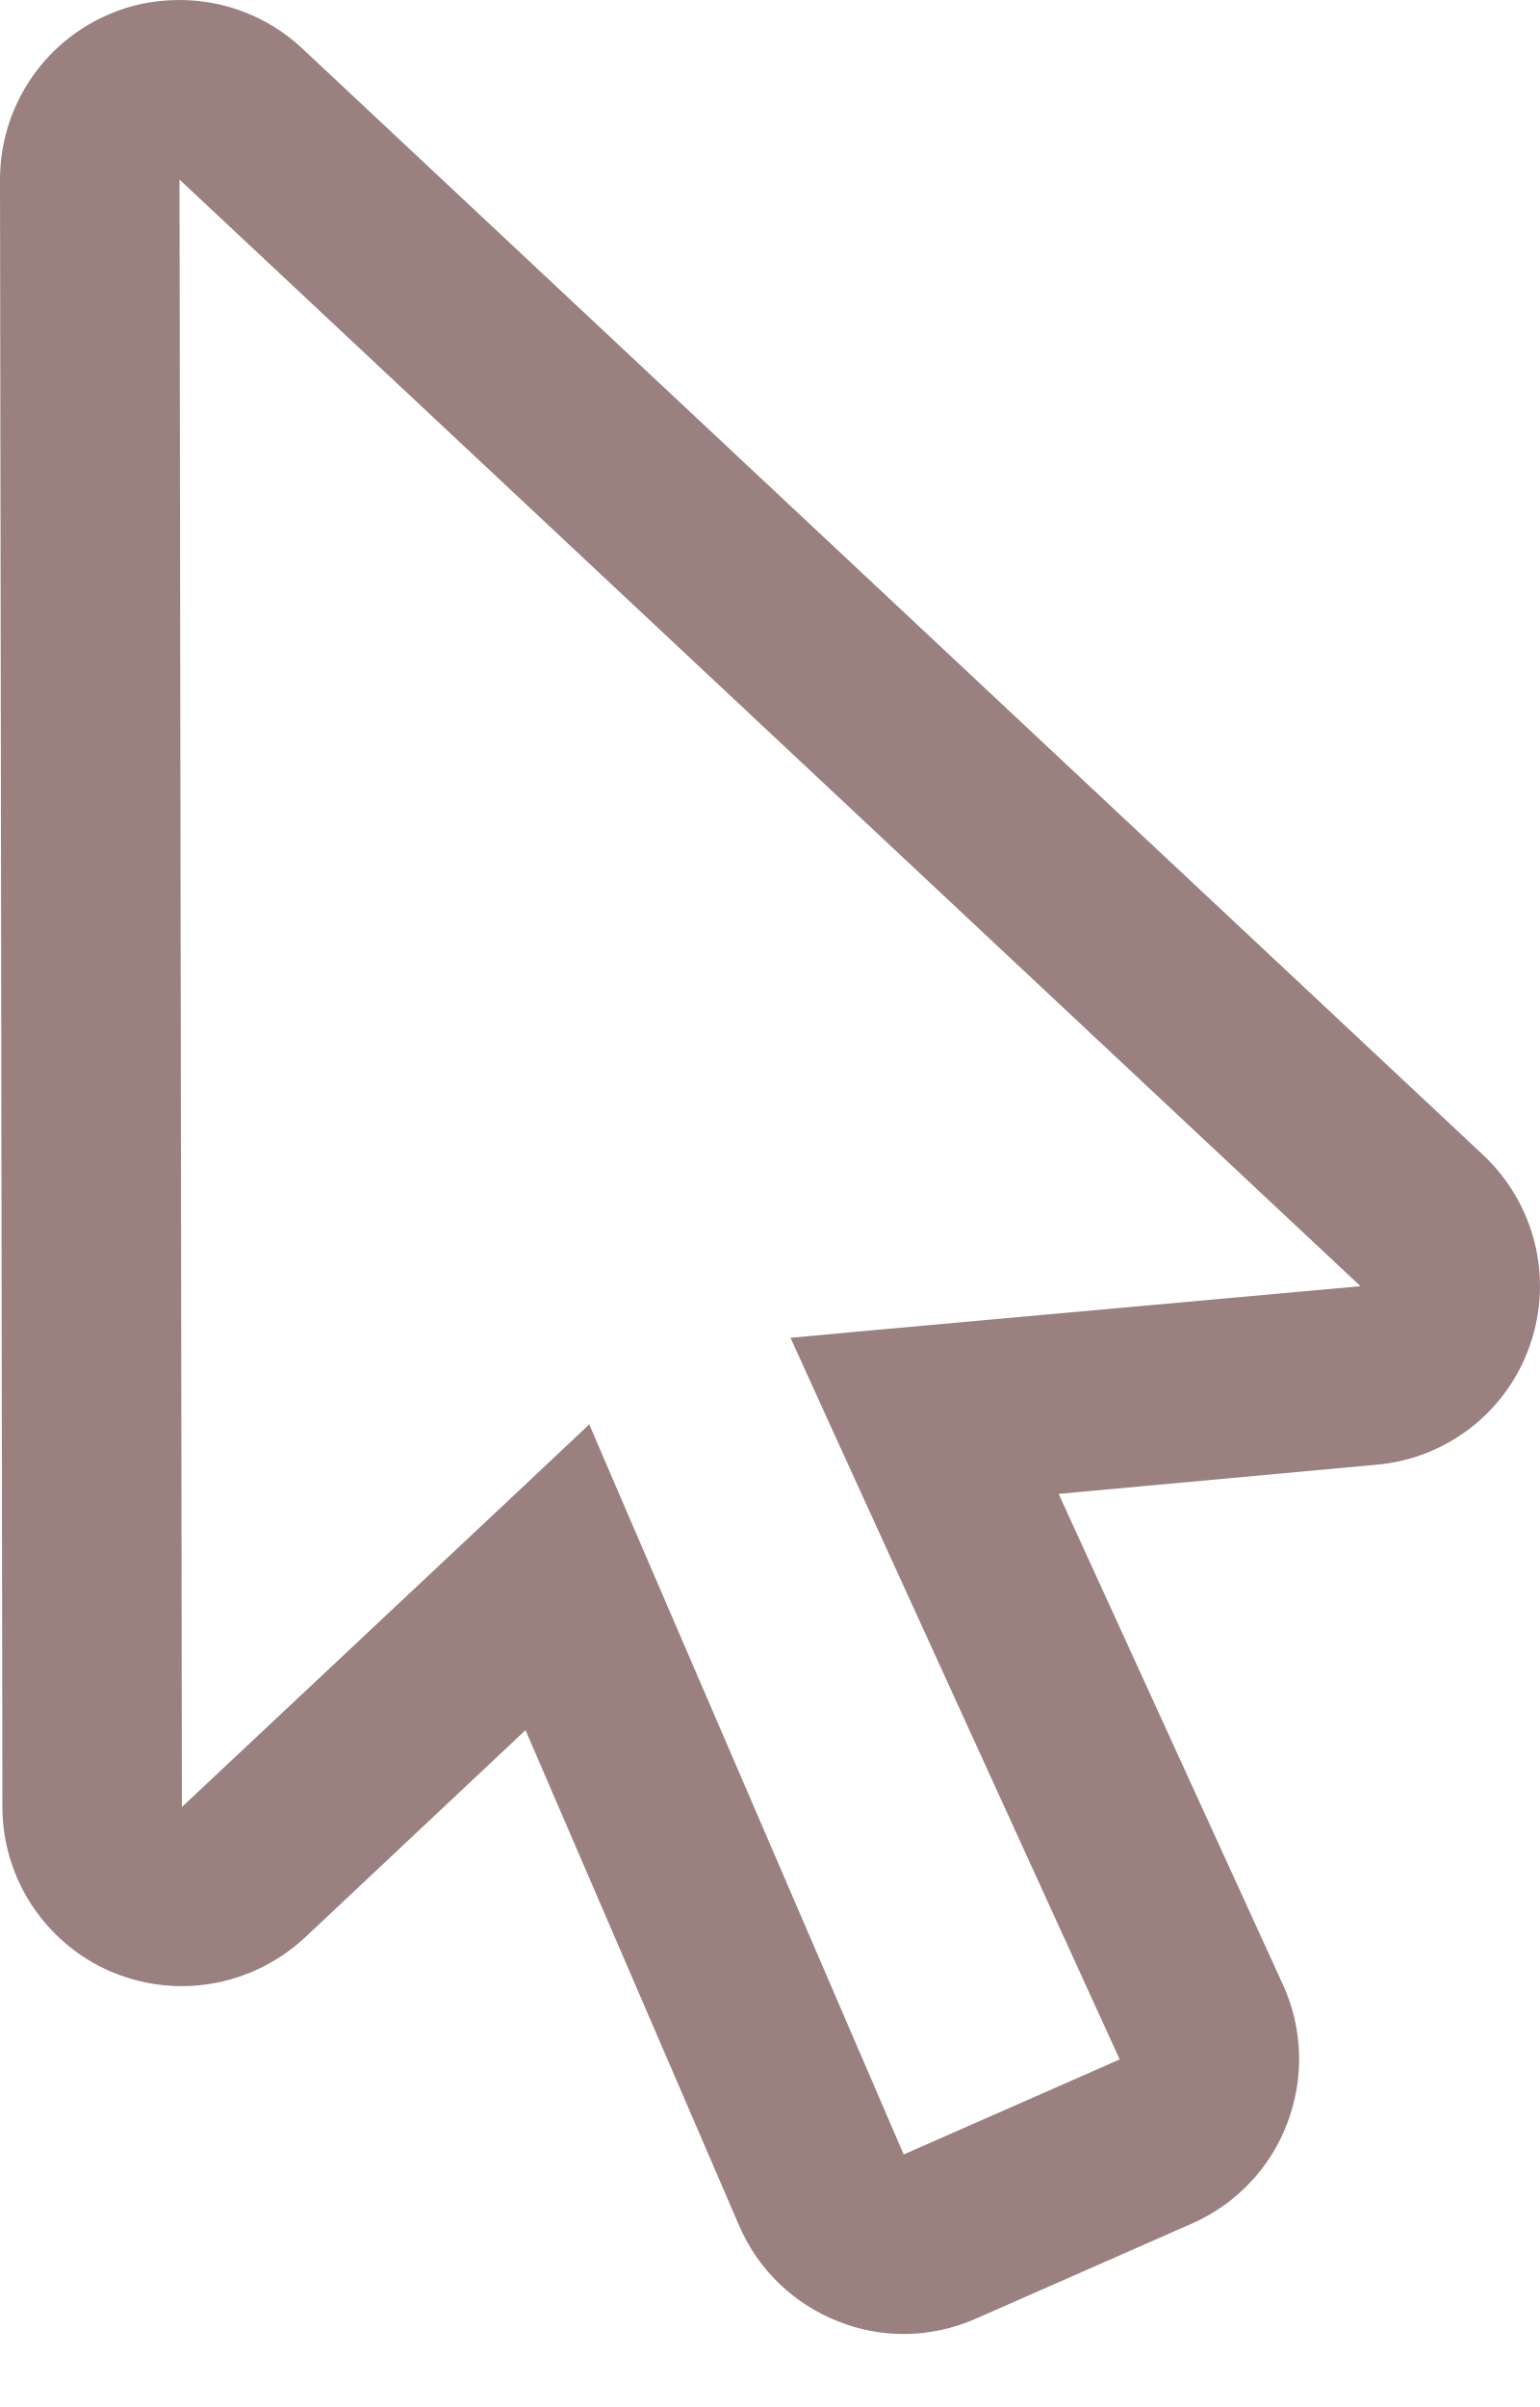
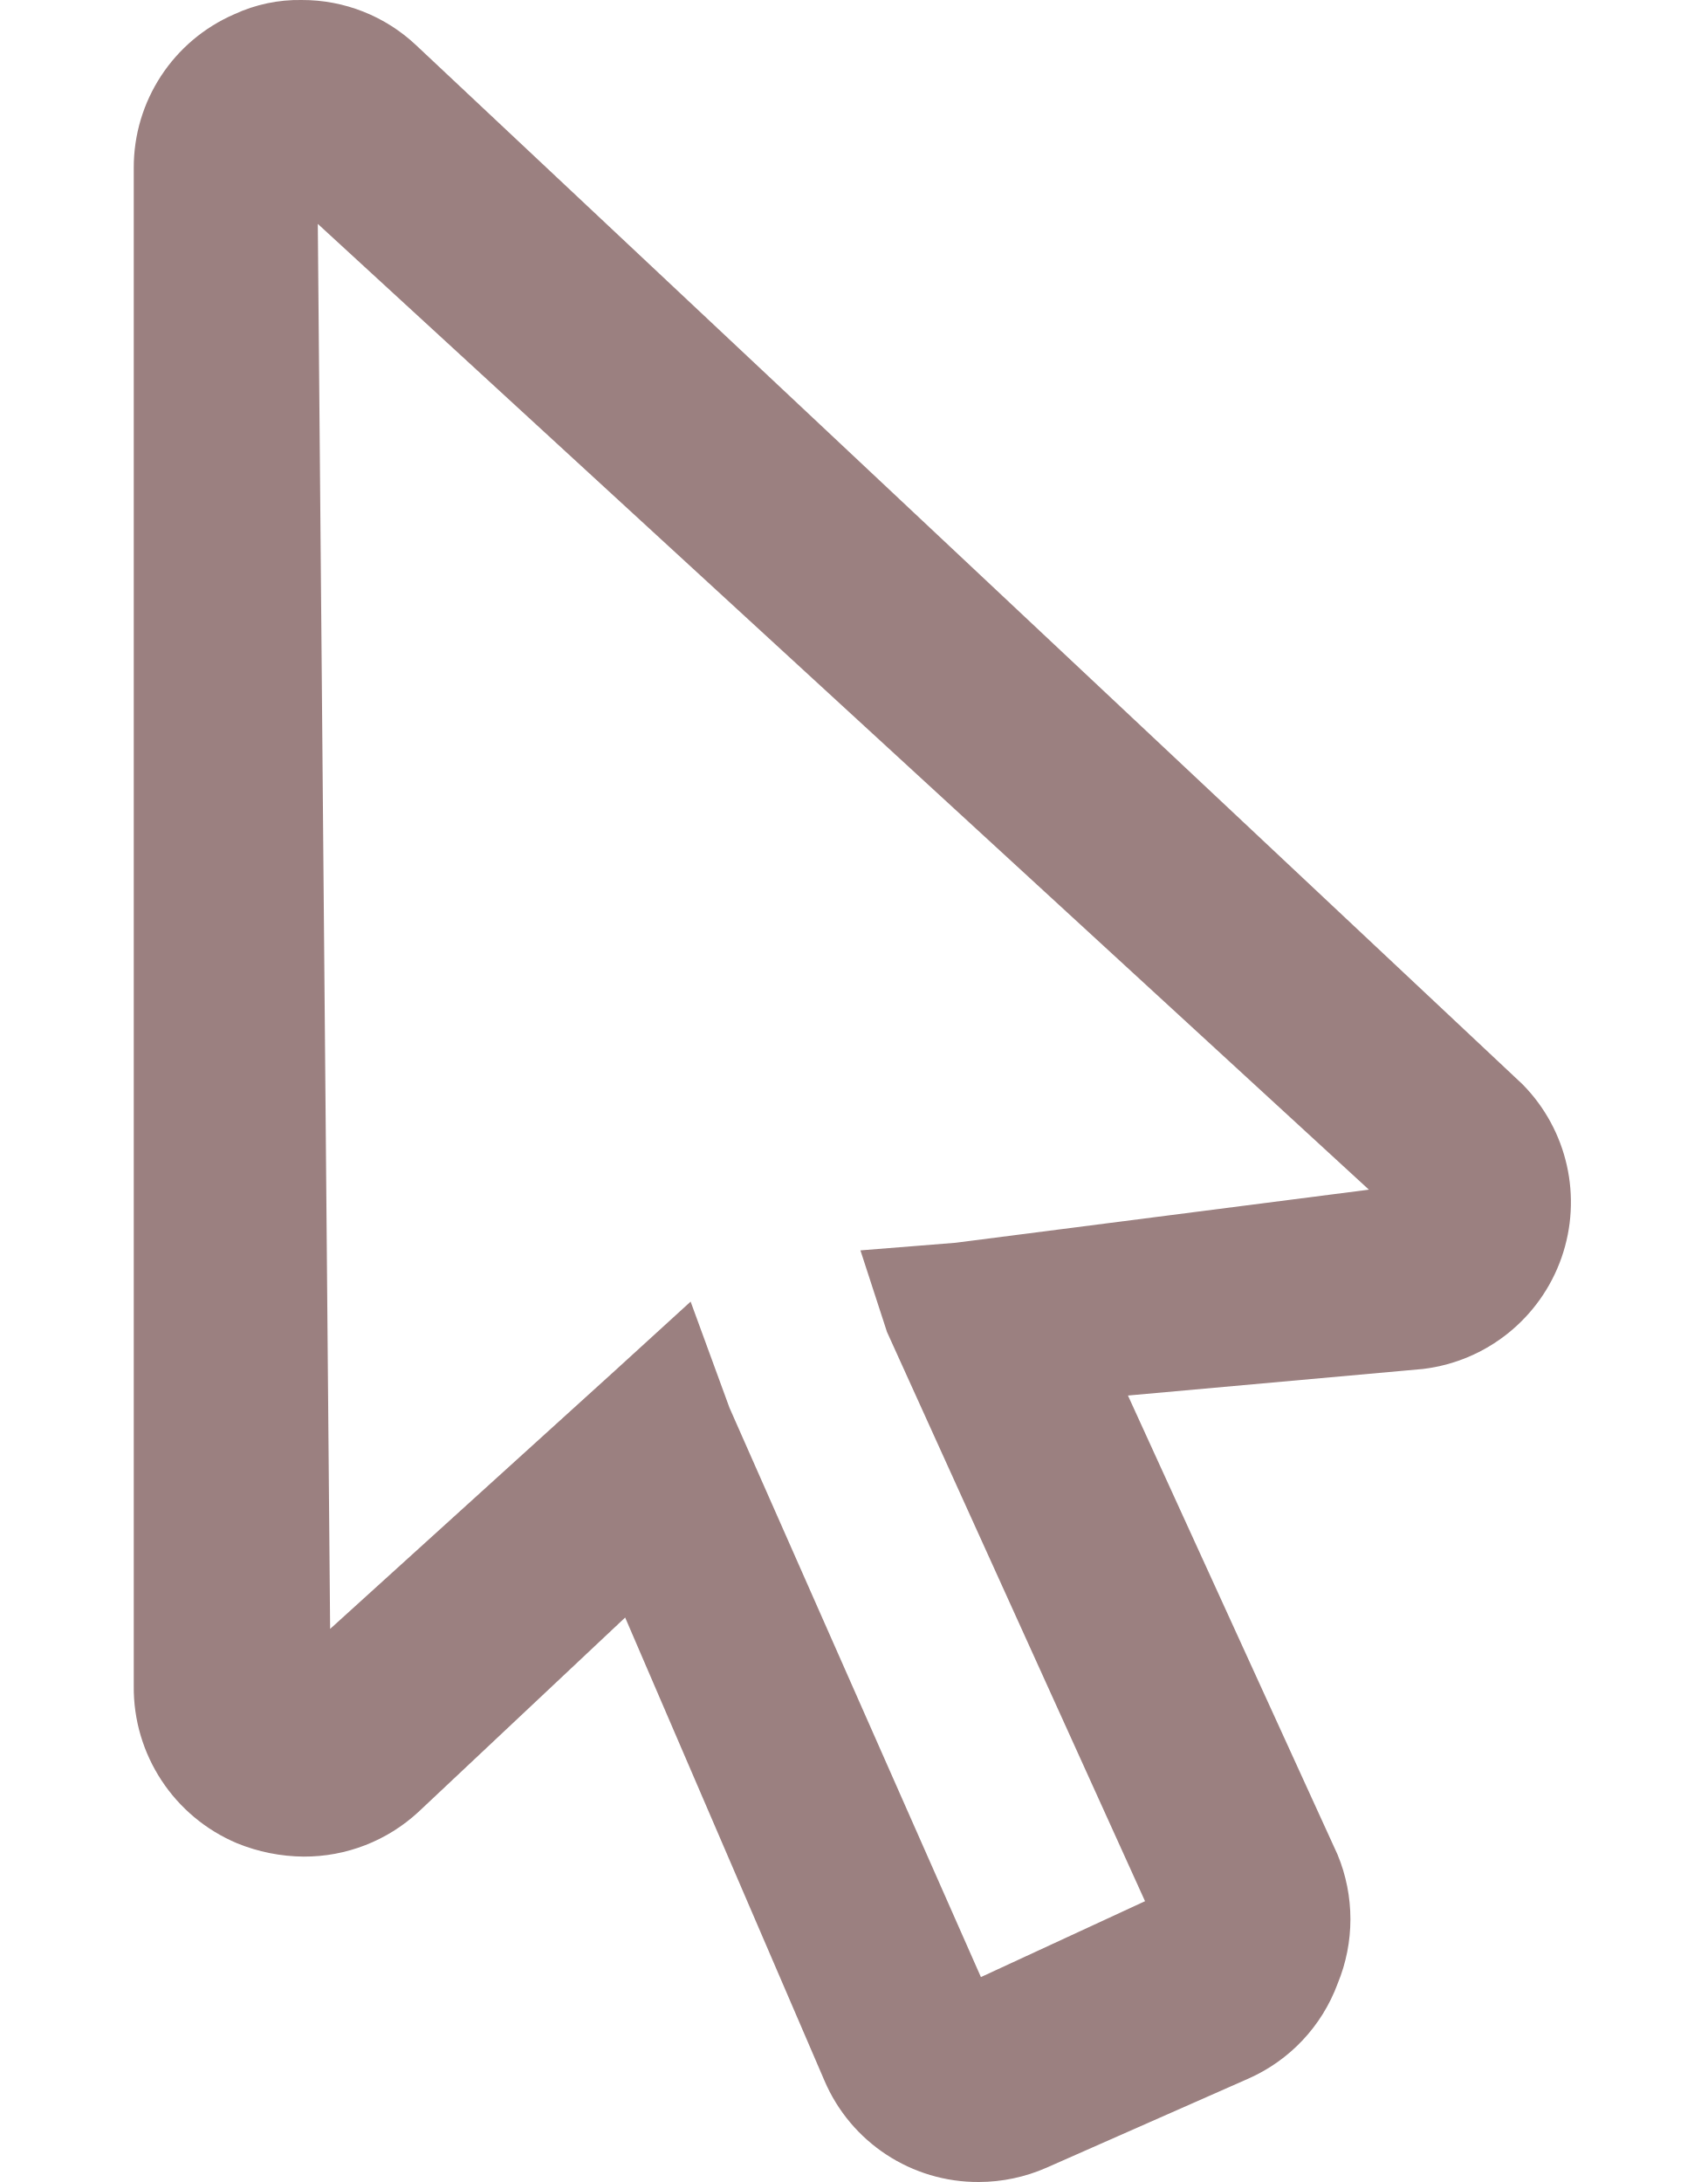
- <svg xmlns="http://www.w3.org/2000/svg" width="16" height="25" viewBox="0 0 16 25" fill="none">
-   <path d="M1.865 1.865L14.135 13.359L9.124 13.811L8.213 13.895L8.592 14.729L11.633 21.39L9.389 22.377L6.487 15.643L6.122 14.794L5.449 15.428L1.89 18.768L1.865 1.865ZM1.865 0C1.613 0 1.362 0.047 1.122 0.153C0.441 0.448 0 1.122 0 1.865L0.025 18.768C0.025 19.511 0.47 20.181 1.147 20.476C1.388 20.578 1.639 20.629 1.887 20.629C2.353 20.629 2.812 20.454 3.165 20.127L5.46 17.97L7.678 23.113C7.874 23.572 8.246 23.929 8.708 24.111C8.927 24.198 9.156 24.242 9.389 24.242C9.644 24.242 9.899 24.188 10.14 24.082L12.383 23.095C12.839 22.895 13.199 22.519 13.374 22.053C13.552 21.587 13.538 21.07 13.33 20.615L10.999 15.516L14.303 15.213C15.035 15.148 15.661 14.66 15.898 13.964C16.138 13.268 15.945 12.5 15.41 11.997L3.14 0.503C2.786 0.171 2.327 0 1.865 0Z" fill="#9B8080" />
+ <svg xmlns="http://www.w3.org/2000/svg" id="Layer_1" data-name="Layer 1" viewBox="0 0 18 23">
+   <defs>
+     <style>.cls-1{fill:#9b8080;}</style>
+   </defs>
+   <path class="cls-1" d="M3.35,2.36,14.43,12.54l-4.36.56-1,.08.28.86,2.72,6-1.73.8-2.65-6-.41-1.12-.8.73-3,2.72ZM3.18,0a1.62,1.62,0,0,0-.71.15A1.76,1.76,0,0,0,1.41,1.77l0,16A1.78,1.78,0,0,0,2.5,19.43a1.9,1.9,0,0,0,.7.14,1.77,1.77,0,0,0,1.21-.47l2.18-2.05,2.1,4.88A1.76,1.76,0,0,0,10.32,23a1.78,1.78,0,0,0,.71-.15l2.13-.94a1.76,1.76,0,0,0,.94-1,1.78,1.78,0,0,0,0-1.36l-2.21-4.84L15,14.43a1.77,1.77,0,0,0,1.05-3L4.39.48A1.75,1.75,0,0,0,3.18,0Z" />
</svg>
